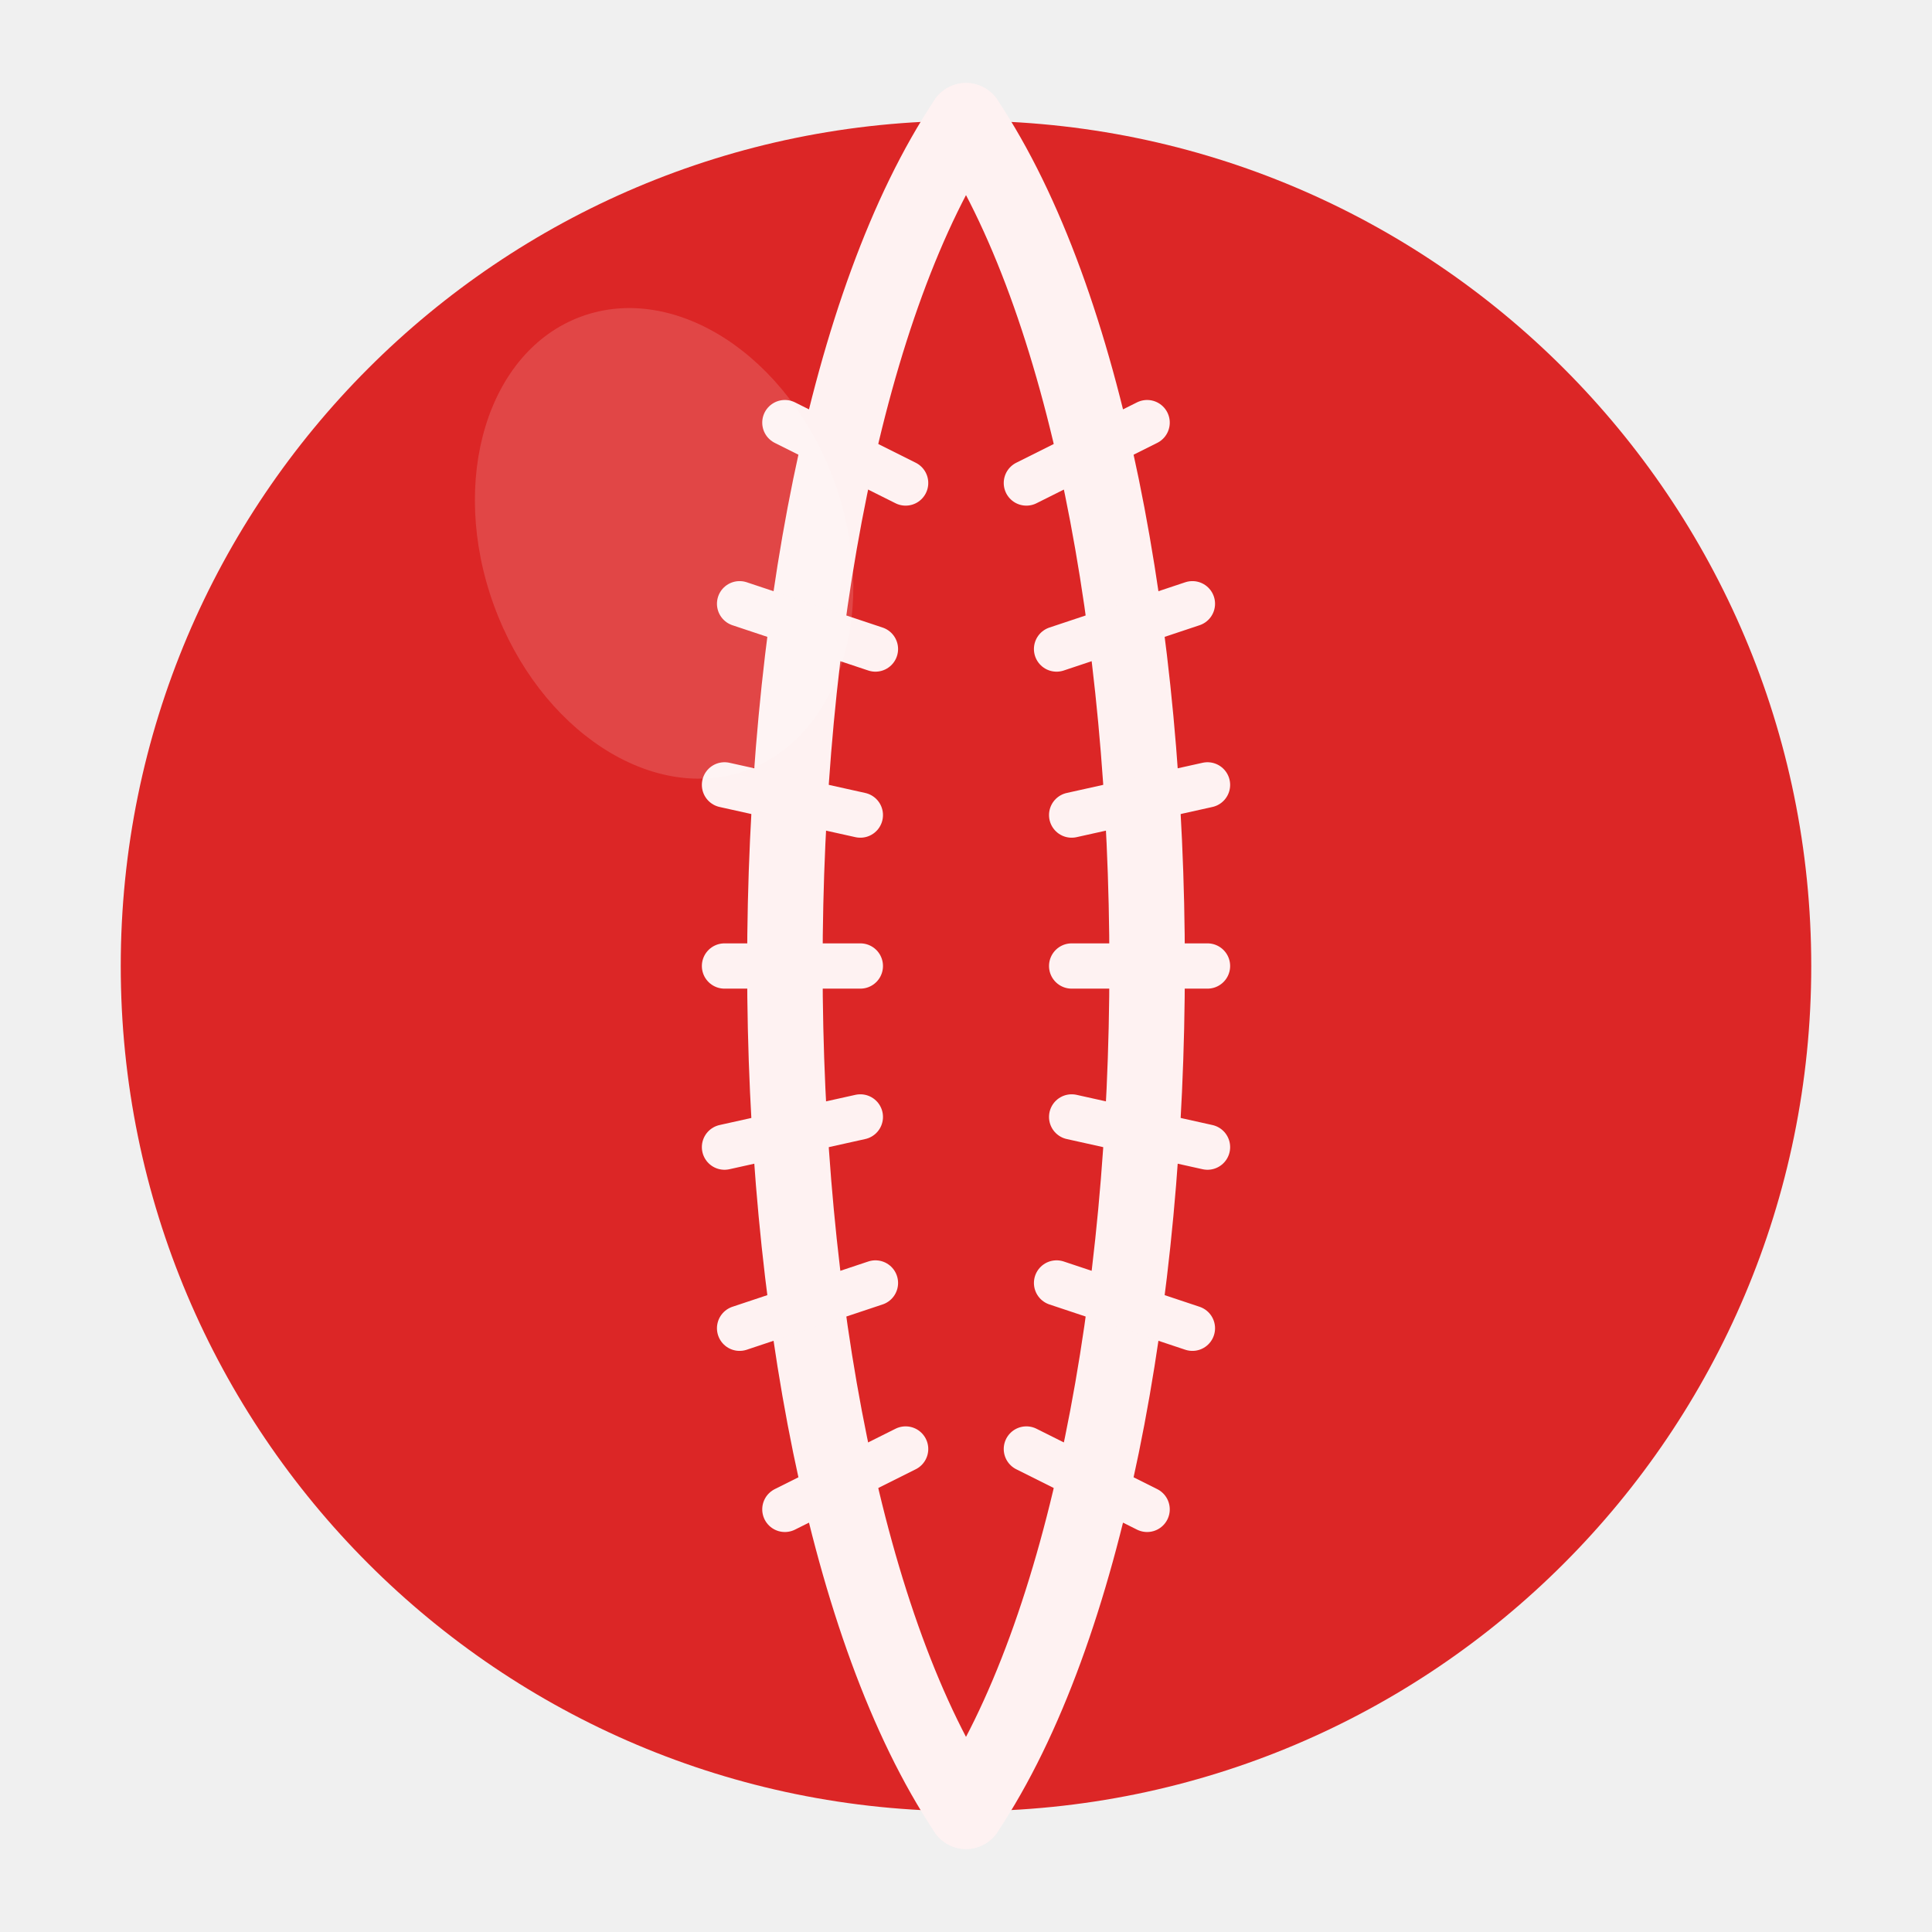
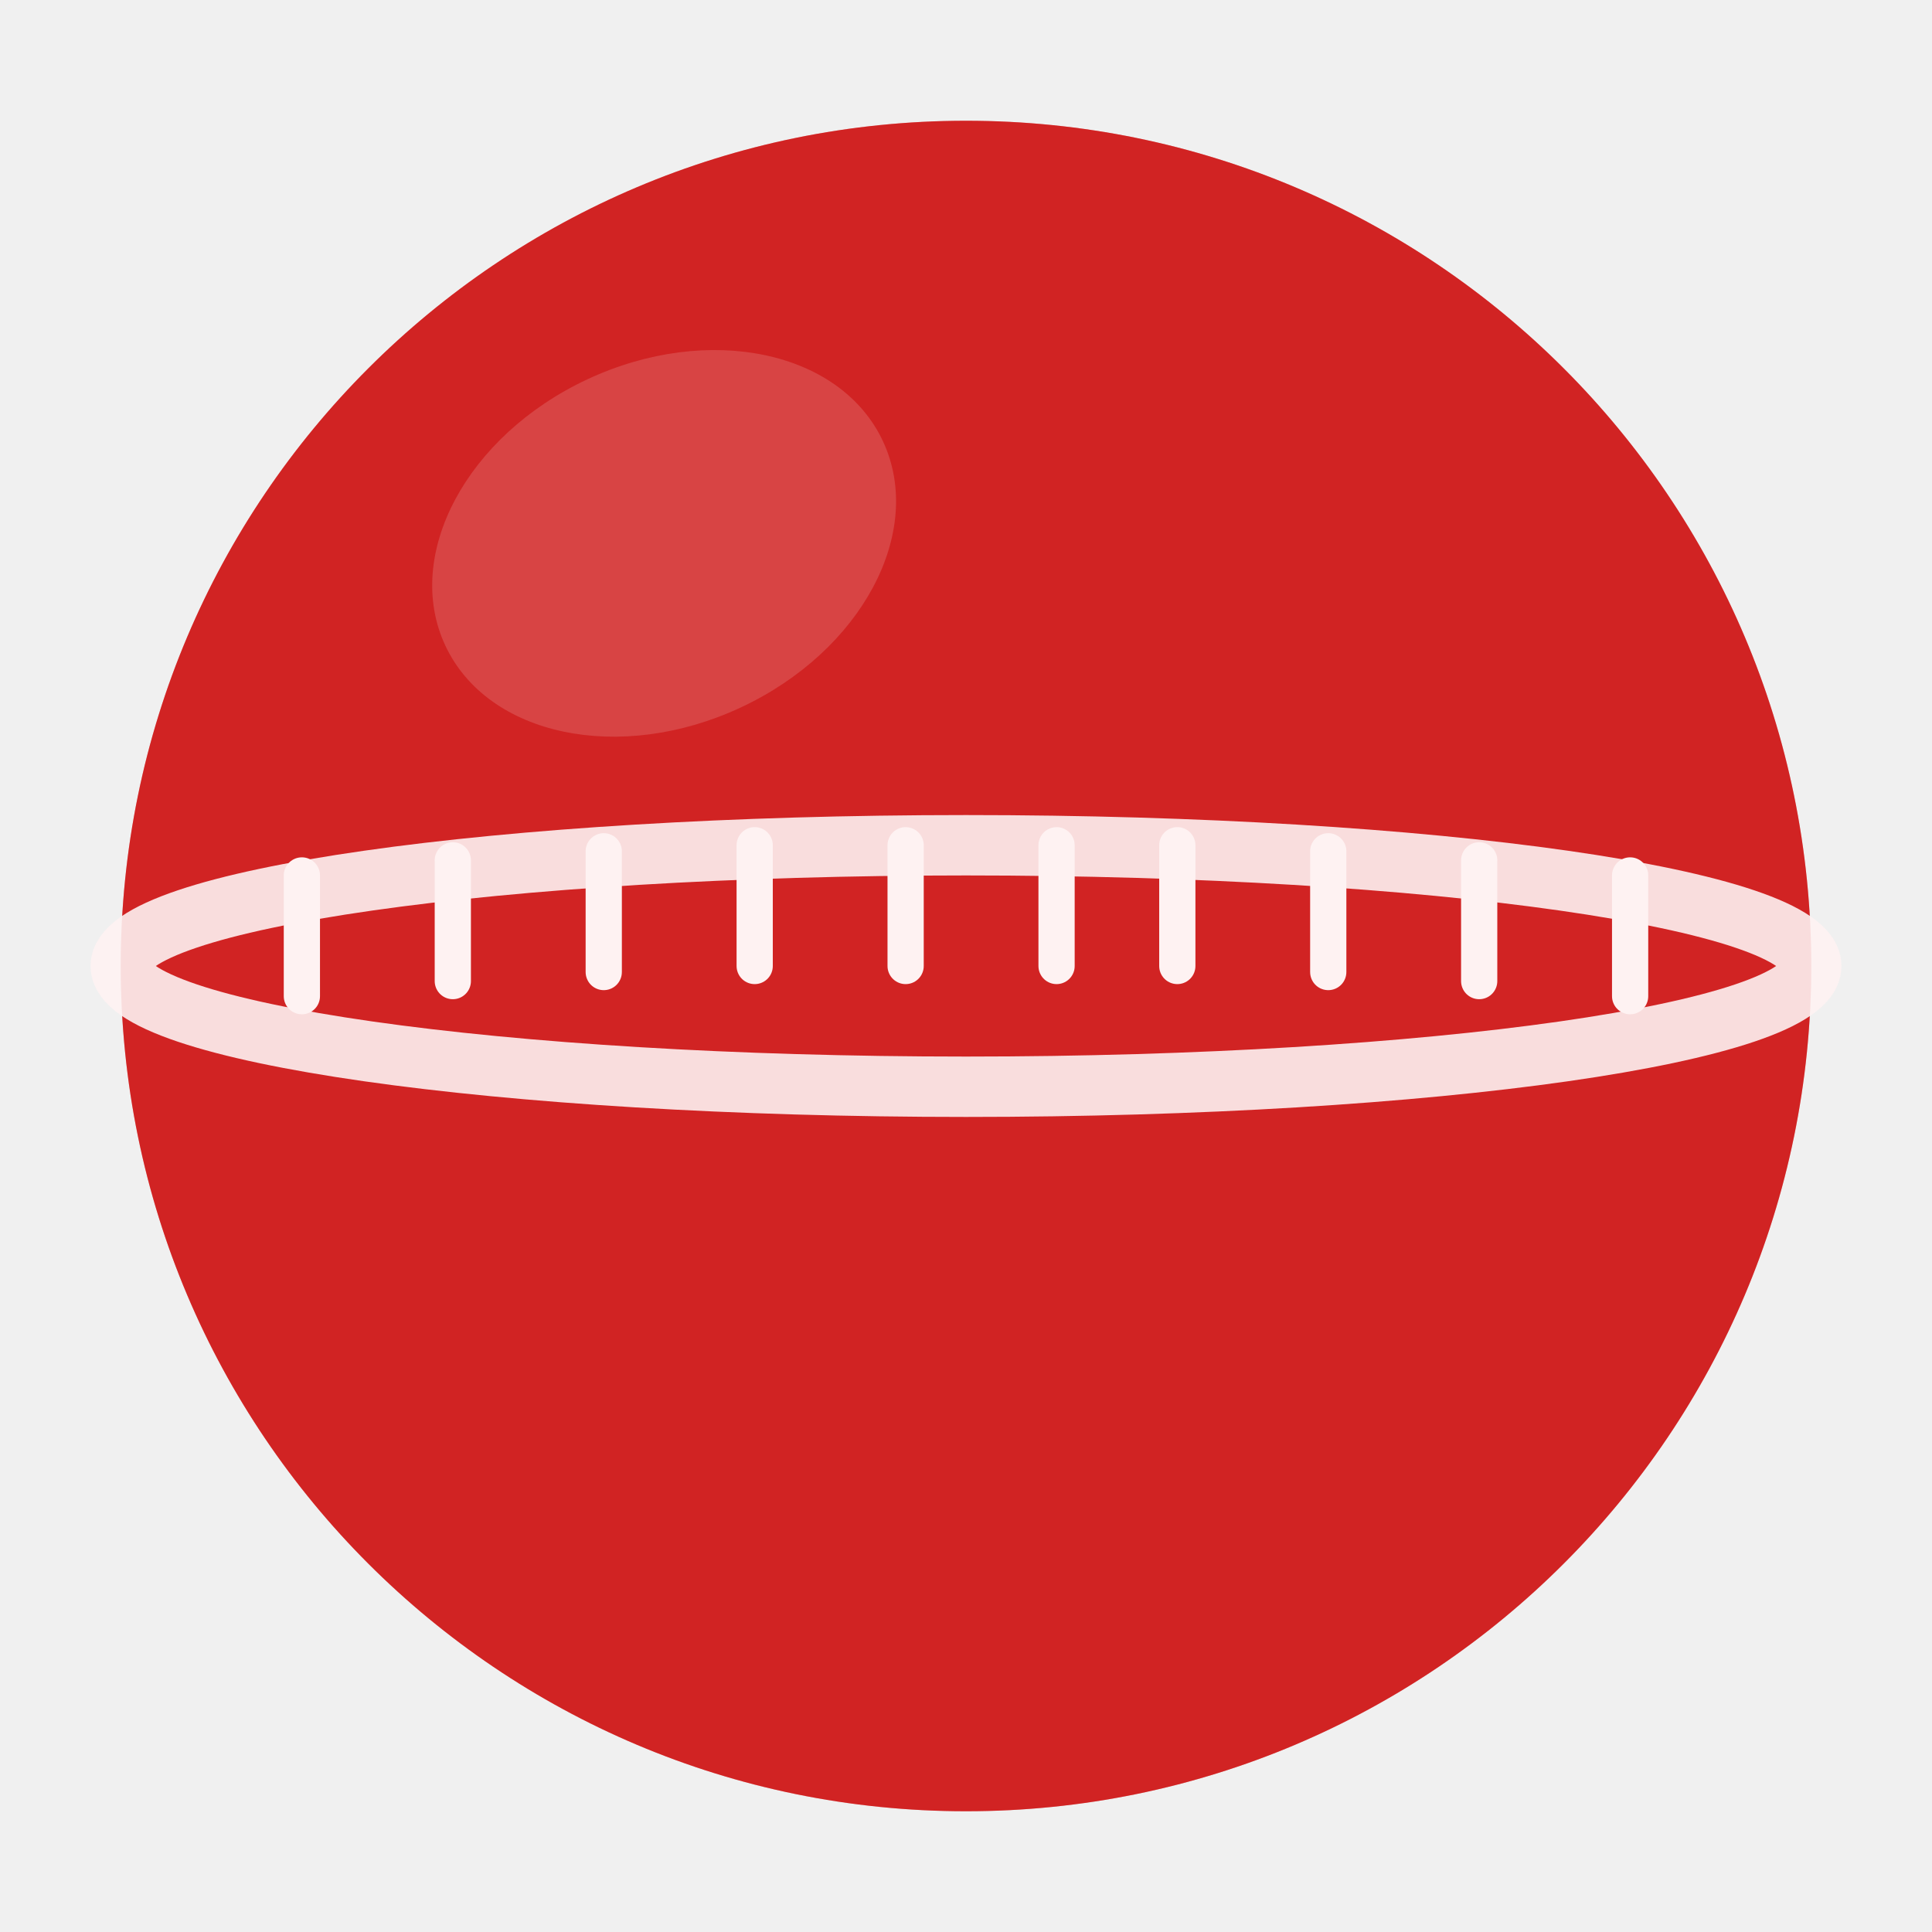
<svg xmlns="http://www.w3.org/2000/svg" viewBox="0 0 64 64">
  <circle cx="32" cy="32" r="28" fill="#dc2626" />
-   <path d="M32 4 C24 16, 24 48, 32 60" fill="none" stroke="#fef2f2" stroke-width="2.5" stroke-linecap="round" />
-   <path d="M32 4 C40 16, 40 48, 32 60" fill="none" stroke="#fef2f2" stroke-width="2.5" stroke-linecap="round" />
-   <line x1="26" y1="14" x2="30" y2="16" stroke="#fef2f2" stroke-width="1.5" stroke-linecap="round" />
-   <line x1="24.5" y1="20" x2="29" y2="21.5" stroke="#fef2f2" stroke-width="1.5" stroke-linecap="round" />
-   <line x1="24" y1="26" x2="28.5" y2="27" stroke="#fef2f2" stroke-width="1.5" stroke-linecap="round" />
-   <line x1="24" y1="32" x2="28.5" y2="32" stroke="#fef2f2" stroke-width="1.5" stroke-linecap="round" />
-   <line x1="24" y1="38" x2="28.5" y2="37" stroke="#fef2f2" stroke-width="1.5" stroke-linecap="round" />
-   <line x1="24.5" y1="44" x2="29" y2="42.5" stroke="#fef2f2" stroke-width="1.5" stroke-linecap="round" />
-   <line x1="26" y1="50" x2="30" y2="48" stroke="#fef2f2" stroke-width="1.5" stroke-linecap="round" />
-   <line x1="38" y1="14" x2="34" y2="16" stroke="#fef2f2" stroke-width="1.5" stroke-linecap="round" />
-   <line x1="39.5" y1="20" x2="35" y2="21.5" stroke="#fef2f2" stroke-width="1.5" stroke-linecap="round" />
-   <line x1="40" y1="26" x2="35.5" y2="27" stroke="#fef2f2" stroke-width="1.5" stroke-linecap="round" />
-   <line x1="40" y1="32" x2="35.5" y2="32" stroke="#fef2f2" stroke-width="1.5" stroke-linecap="round" />
-   <line x1="40" y1="38" x2="35.5" y2="37" stroke="#fef2f2" stroke-width="1.5" stroke-linecap="round" />
-   <line x1="39.5" y1="44" x2="35" y2="42.5" stroke="#fef2f2" stroke-width="1.5" stroke-linecap="round" />
-   <line x1="38" y1="50" x2="34" y2="48" stroke="#fef2f2" stroke-width="1.5" stroke-linecap="round" />
-   <ellipse cx="22" cy="18" rx="6" ry="8" fill="white" opacity="0.15" transform="rotate(-20 22 18)" />
+   <path d="M4 32 A28 28 0 0 1 60 32 A28 28 0 0 1 4 32" fill="#b91c1c" opacity="0.3" />
+   <ellipse cx="32" cy="32" rx="28" ry="4" fill="none" stroke="#fef2f2" stroke-width="2" opacity="0.9" />
+   <line x1="10" y1="29" x2="10" y2="33" stroke="#fef2f2" stroke-width="1.2" stroke-linecap="round" />
+   <line x1="15" y1="28.5" x2="15" y2="32.5" stroke="#fef2f2" stroke-width="1.2" stroke-linecap="round" />
+   <line x1="20" y1="28.2" x2="20" y2="32.2" stroke="#fef2f2" stroke-width="1.2" stroke-linecap="round" />
+   <line x1="25" y1="28" x2="25" y2="32" stroke="#fef2f2" stroke-width="1.2" stroke-linecap="round" />
+   <line x1="30" y1="28" x2="30" y2="32" stroke="#fef2f2" stroke-width="1.2" stroke-linecap="round" />
+   <line x1="35" y1="28" x2="35" y2="32" stroke="#fef2f2" stroke-width="1.2" stroke-linecap="round" />
+   <line x1="39" y1="28" x2="39" y2="32" stroke="#fef2f2" stroke-width="1.2" stroke-linecap="round" />
+   <line x1="44" y1="28.2" x2="44" y2="32.2" stroke="#fef2f2" stroke-width="1.2" stroke-linecap="round" />
+   <line x1="49" y1="28.5" x2="49" y2="32.5" stroke="#fef2f2" stroke-width="1.2" stroke-linecap="round" />
+   <line x1="54" y1="29" x2="54" y2="33" stroke="#fef2f2" stroke-width="1.2" stroke-linecap="round" />
+   <ellipse cx="22" cy="18" rx="8" ry="6" fill="white" opacity="0.15" transform="rotate(-25 22 18)" />
</svg>
